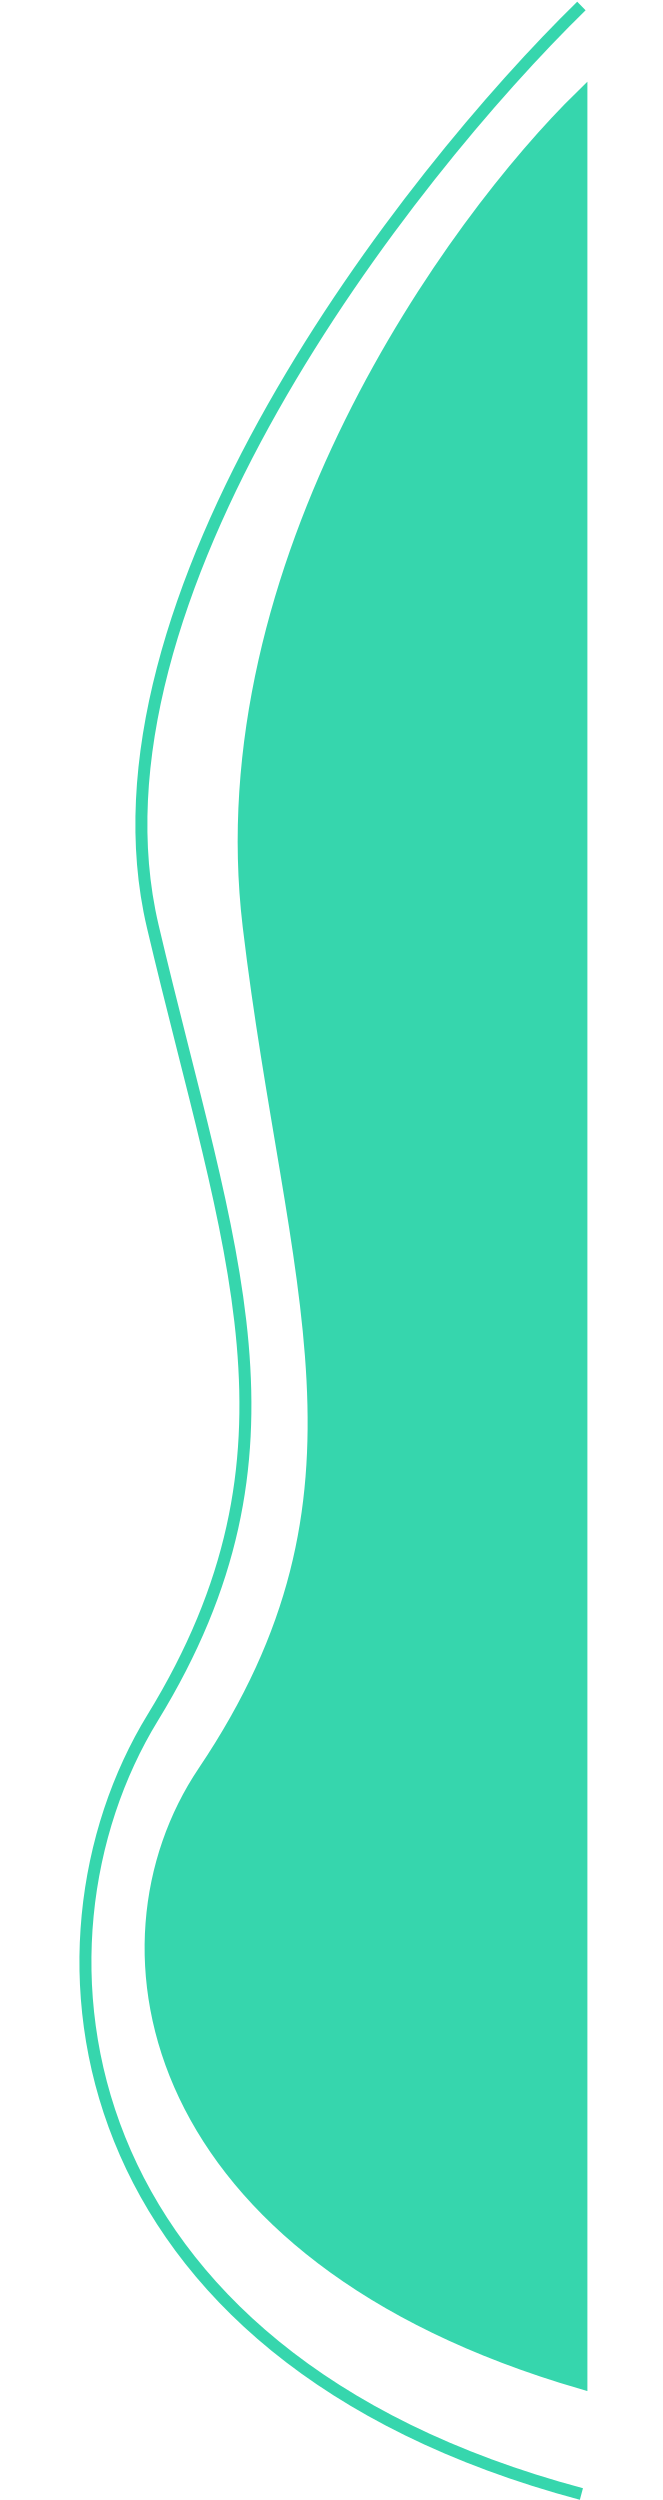
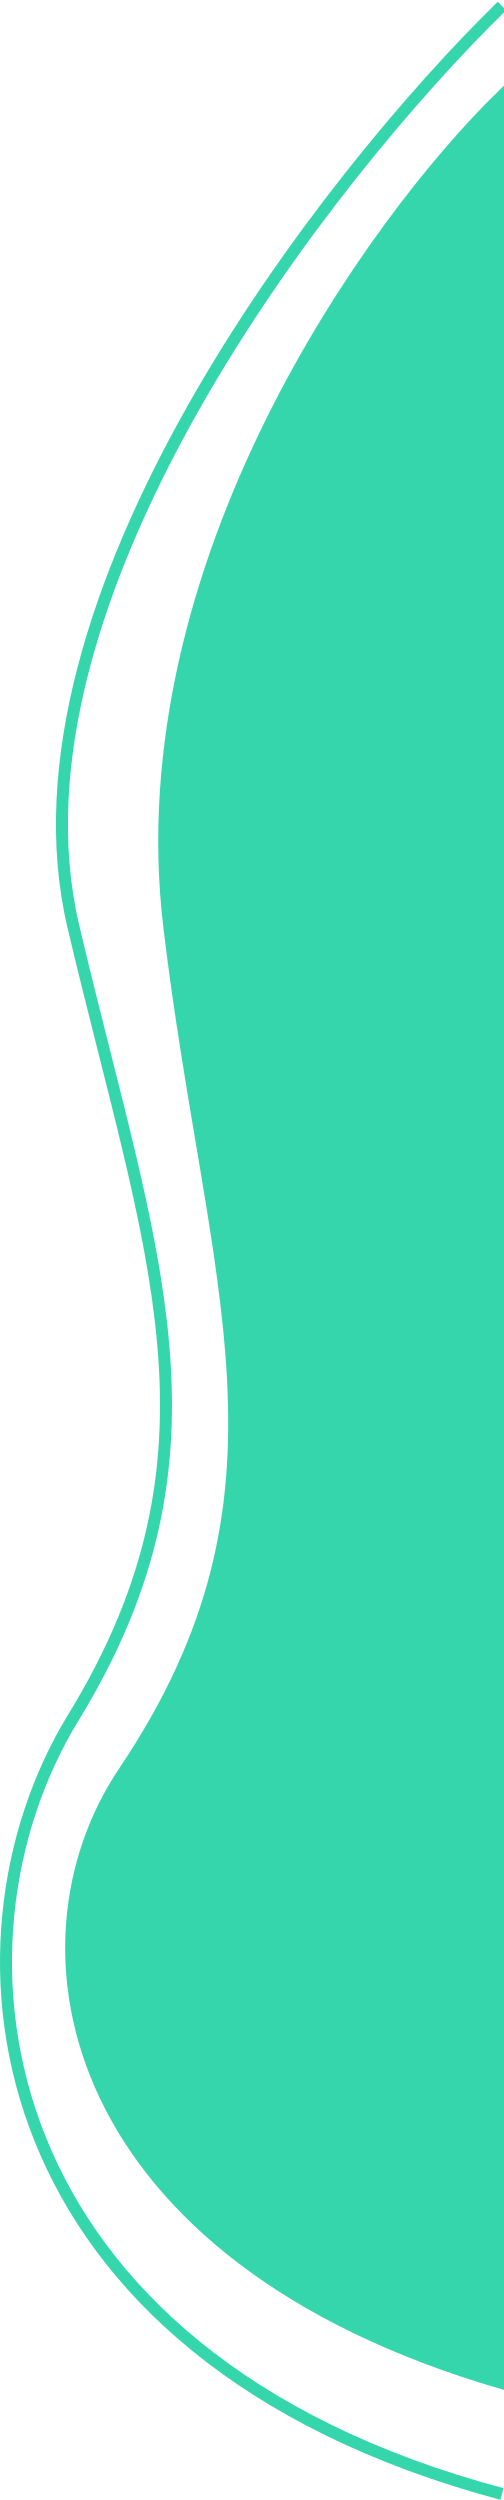
- <svg xmlns="http://www.w3.org/2000/svg" width="84" height="317" viewBox="0 0 84 417" fill="none">
+ <svg xmlns="http://www.w3.org/2000/svg" width="" height="317" viewBox="0 0 84 417" fill="none">
  <path d="M28.228 154.5C21.028 94.1 62.228 37 83.728 16V397.5C10.928 376.3 1.038 324.784 20.728 295.5C51.928 249.1 35.428 214.9 28.228 154.5Z" fill="#36D6AD" />
  <path d="M83.728 1C54.562 29.5 -0.572 100.1 12.228 154.5C25.028 208.9 39.428 242.1 12.228 286.5C-11.051 324.5 -3.072 392.8 83.728 416M83.728 16C62.228 37 21.028 94.1 28.228 154.5C35.428 214.9 51.928 249.1 20.728 295.5C1.038 324.784 10.928 376.3 83.728 397.5V16Z" stroke="#36D6AD" stroke-width="2" />
</svg>
